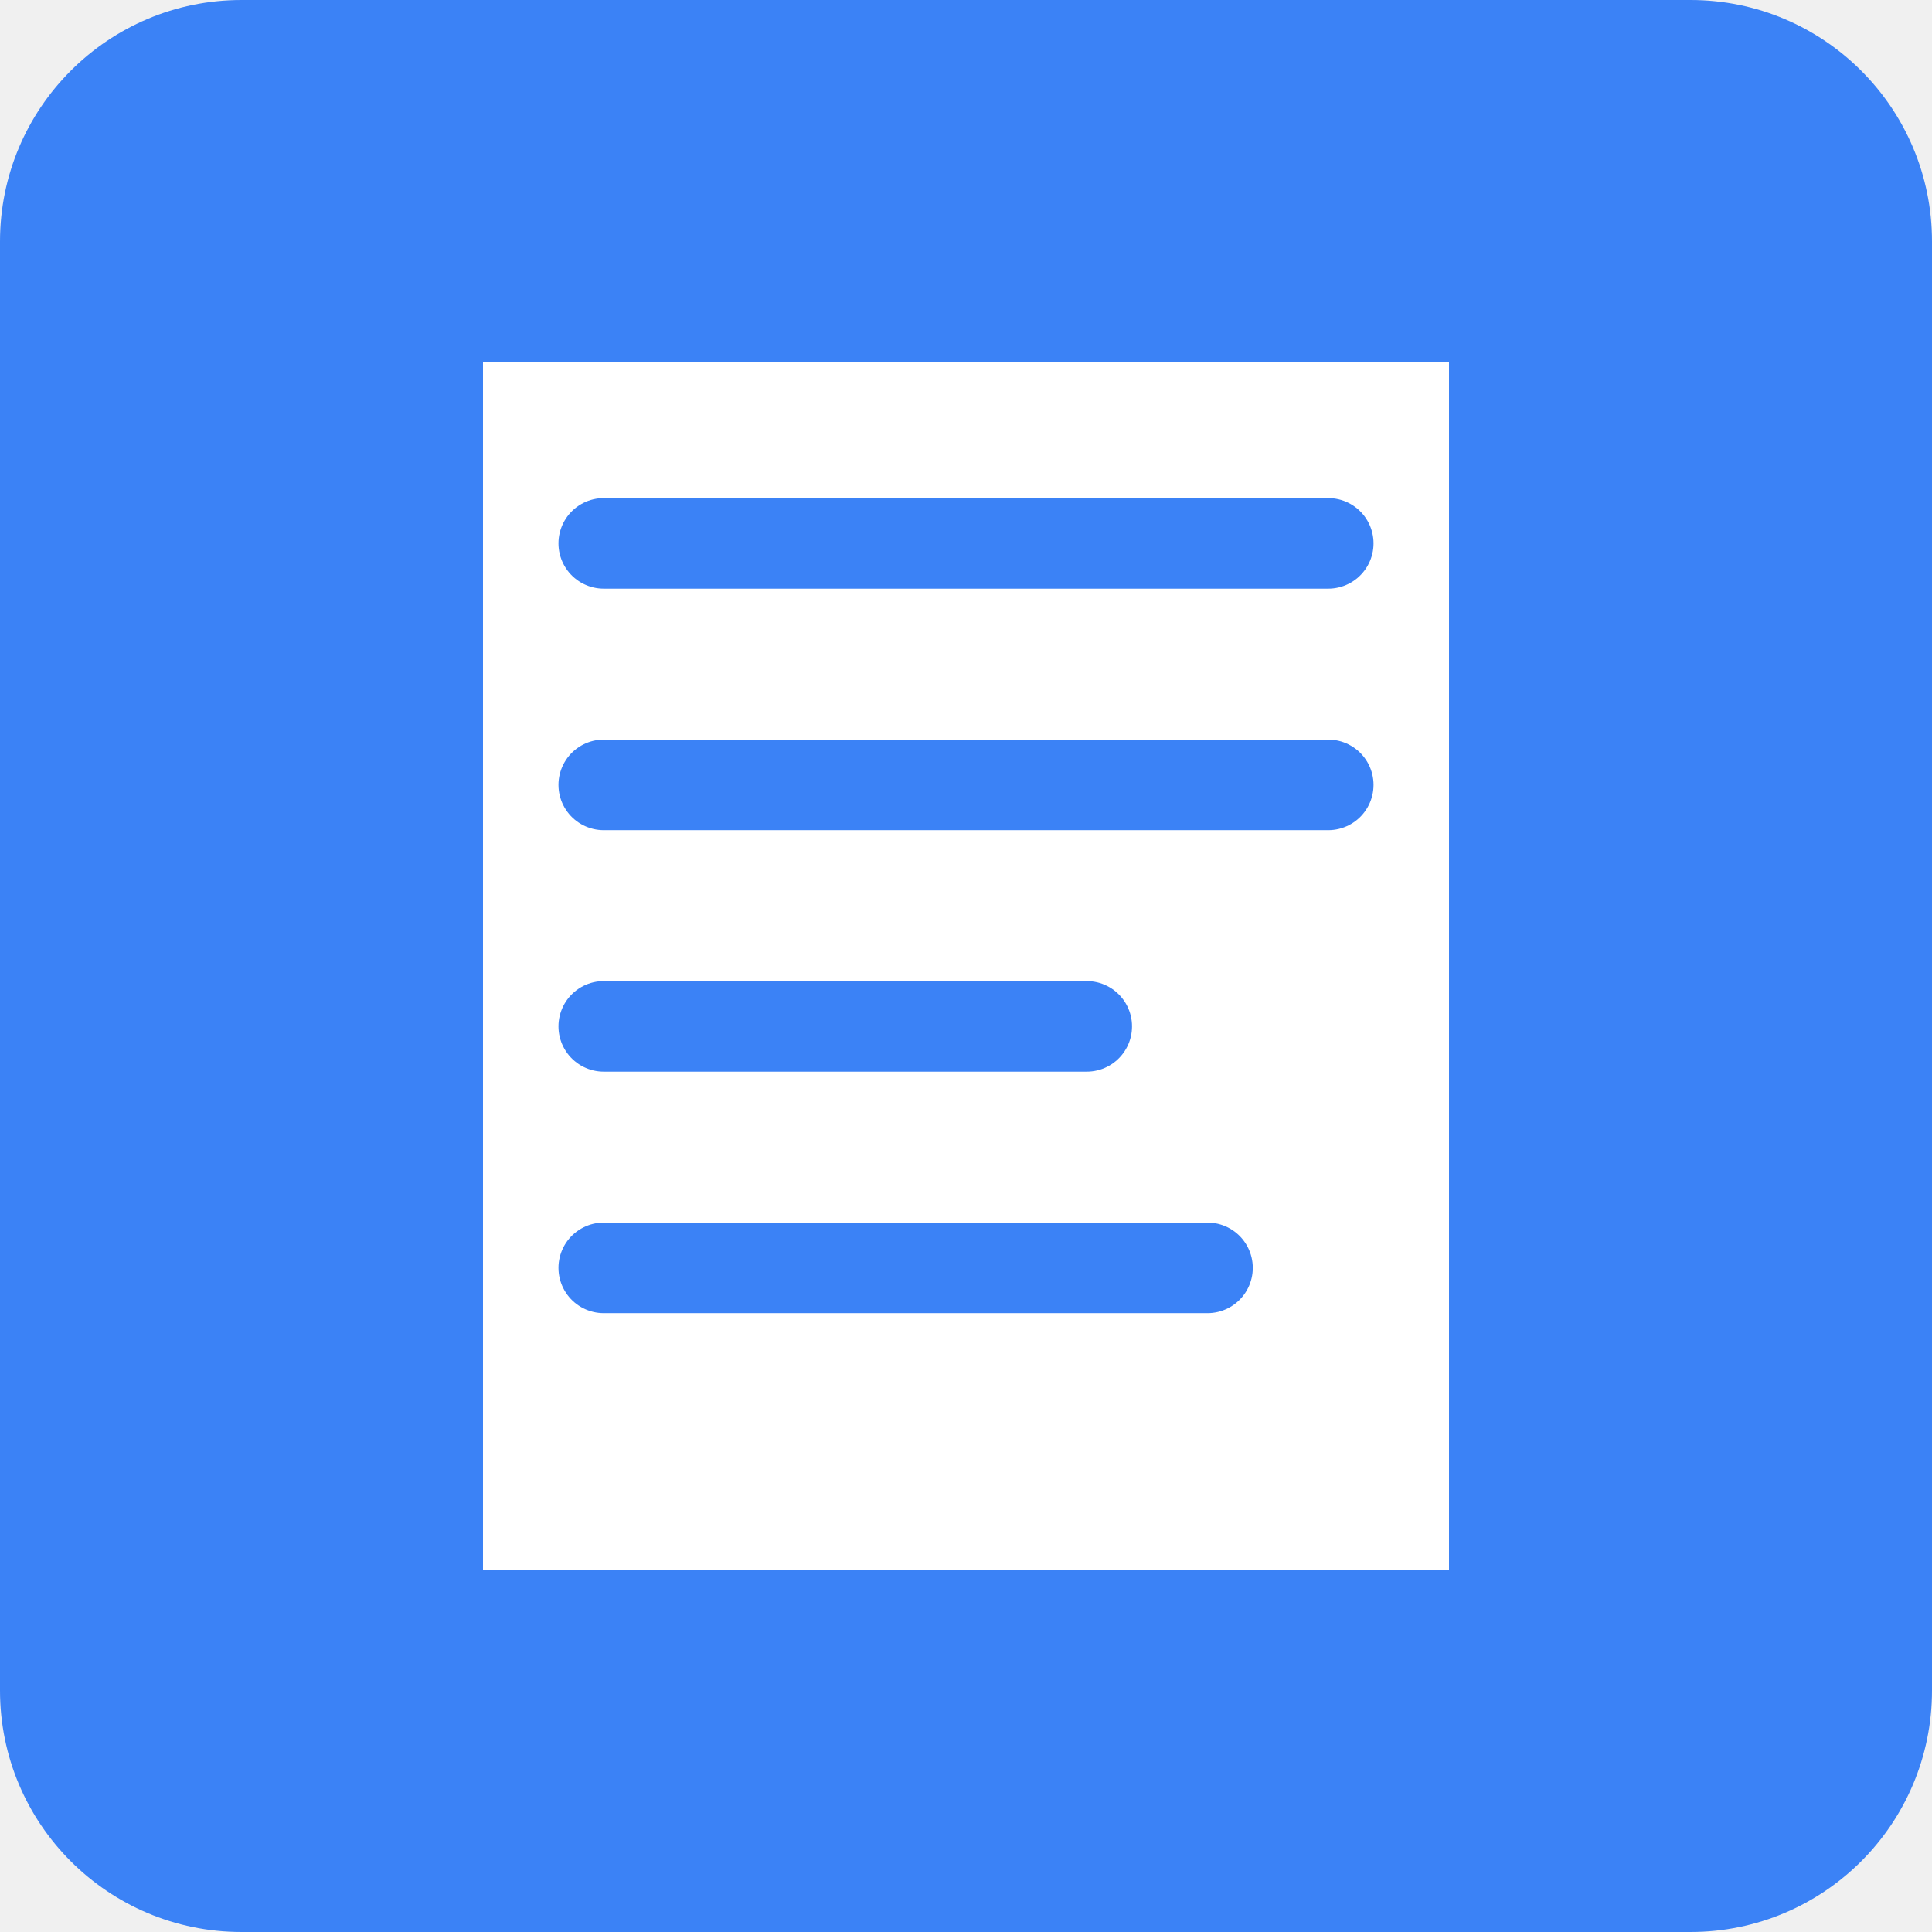
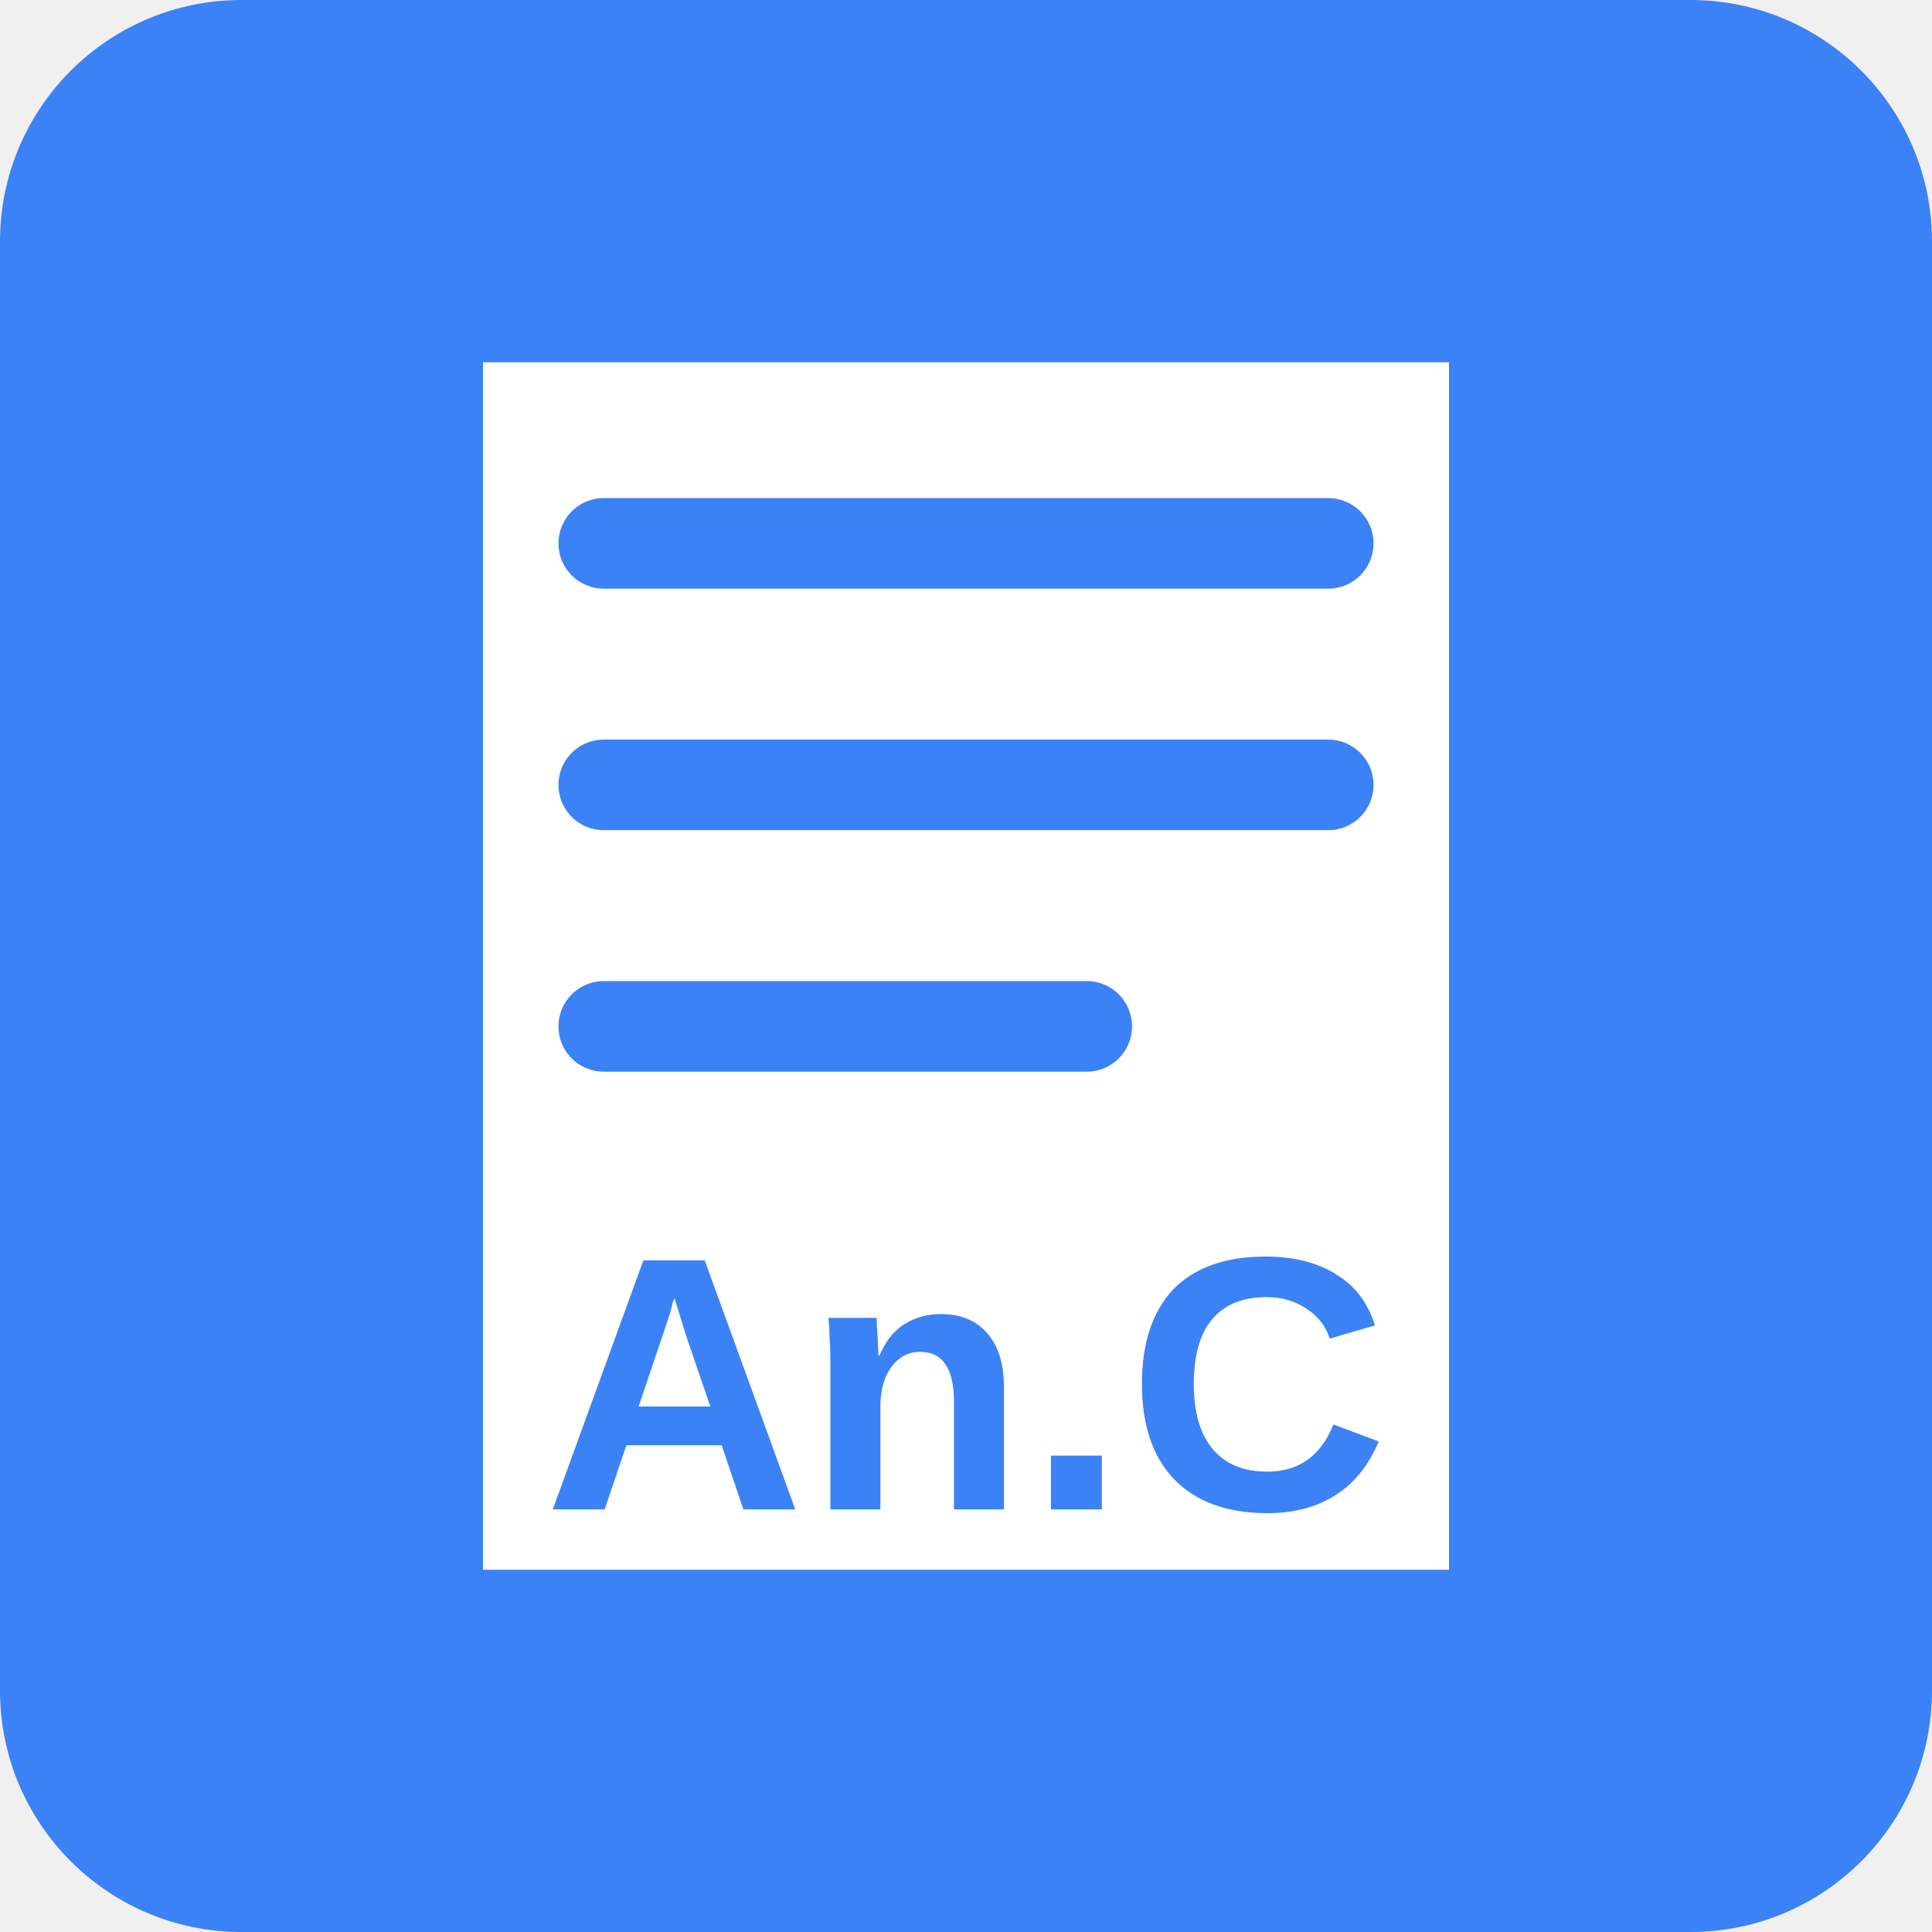
<svg xmlns="http://www.w3.org/2000/svg" viewBox="0 0 32 32">
  <rect width="32" height="32" rx="4" fill="#3B82F6" />
  <path d="M8 6h16v20H8V6z" fill="#fff" />
-   <path d="M10 9h12M10 13h12M10 17h8M10 21h10" stroke="#3B82F6" stroke-width="1.5" stroke-linecap="round" />
+   <path d="M10 9h12M10 13h12M10 17h8" stroke="#3B82F6" stroke-width="1.5" stroke-linecap="round" />
+   <text x="16" y="25" text-anchor="middle" font-family="Arial,sans-serif" font-size="6" font-weight="bold" fill="#3B82F6">An.C</text>
</svg>
